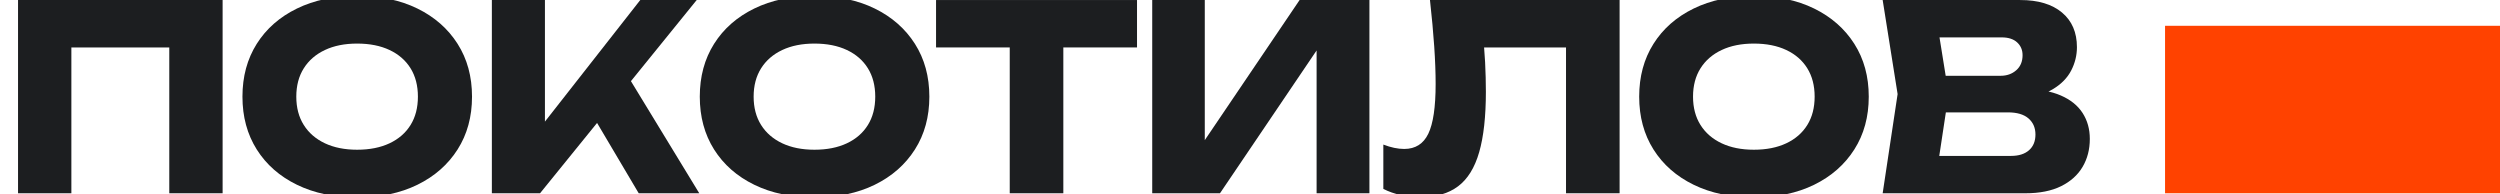
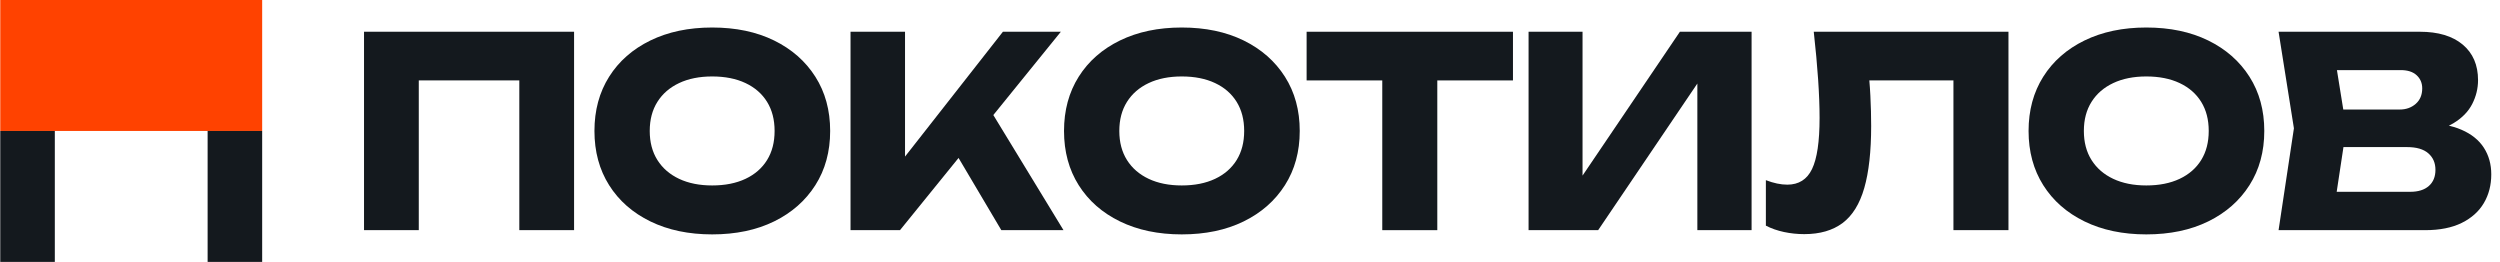
- <svg xmlns="http://www.w3.org/2000/svg" viewBox="0 0 970.3 75.0" width="970" height="75" role="img" aria-label="ПОКОТИЛОВ">
-   <g fill="#1C1E20" transform="translate(0 75.00)">
+ <svg xmlns="http://www.w3.org/2000/svg" viewBox="0 0 944.8 99.0" width="945" height="99" role="img" aria-label="ПОКОТИЛОВ">
+   <rect x="0" y="0" width="99.00" height="49.50" fill="#FF4200" />
+   <rect x="0" y="49.50" width="20.62" height="49.50" fill="#14191E" />
+   <rect x="78.38" y="49.50" width="20.62" height="49.50" fill="#14191E" />
+   <g fill="#14191E" transform="translate(130.50 87.00)">
    <path transform="translate(0.00 0) scale(0.1 -0.1)" d="M864 750V0H657V660L750 566H184L277 660V0H70V750Z" />
    <path transform="translate(90.40 0) scale(0.1 -0.1)" d="M482 -16Q349 -16 248.5 33.0Q148 82 92.5 170.0Q37 258 37 375Q37 492 92.5 580.0Q148 668 248.5 717.0Q349 766 482 766Q616 766 716.0 717.0Q816 668 872.0 580.0Q928 492 928 375Q928 258 872.0 170.0Q816 82 716.0 33.0Q616 -16 482 -16ZM482 169Q555 169 608.0 194.0Q661 219 689.5 265.0Q718 311 718 375Q718 439 689.5 485.0Q661 531 608.0 556.0Q555 581 482 581Q410 581 357.0 556.0Q304 531 275.0 485.0Q246 439 246 375Q246 311 275.0 265.0Q304 219 357.0 194.0Q410 169 482 169Z" />
    <path transform="translate(183.90 0) scale(0.1 -0.1)" d="M70 0V750H276V165L221 208L646 750H865L257 0ZM428 358 580 484 875 0H640Z" />
    <path transform="translate(267.90 0) scale(0.1 -0.1)" d="M482 -16Q349 -16 248.5 33.0Q148 82 92.5 170.0Q37 258 37 375Q37 492 92.5 580.0Q148 668 248.5 717.0Q349 766 482 766Q616 766 716.0 717.0Q816 668 872.0 580.0Q928 492 928 375Q928 258 872.0 170.0Q816 82 716.0 33.0Q616 -16 482 -16ZM482 169Q555 169 608.0 194.0Q661 219 689.5 265.0Q718 311 718 375Q718 439 689.5 485.0Q661 531 608.0 556.0Q555 581 482 581Q410 581 357.0 556.0Q304 531 275.0 485.0Q246 439 246 375Q246 311 275.0 265.0Q304 219 357.0 194.0Q410 169 482 169Z" />
    <path transform="translate(361.40 0) scale(0.1 -0.1)" d="M305 659H513V0H305ZM19 750H799V566H19Z" />
    <path transform="translate(440.20 0) scale(0.1 -0.1)" d="M70 0V750H274V109L217 122L642 750H913V0H708V653L766 640L333 0Z" />
    <path transform="translate(535.50 0) scale(0.1 -0.1)" d="M195 750H931V0H723V660L817 566H311L398 635Q406 569 409.0 508.5Q412 448 412 394Q412 250 386.0 159.5Q360 69 304.0 27.0Q248 -15 159 -15Q120 -15 82.5 -7.0Q45 1 14 17V189Q58 172 95 172Q160 172 188.5 231.0Q217 290 217 424Q217 489 211.5 570.0Q206 651 195 750Z" />
    <path transform="translate(632.50 0) scale(0.1 -0.1)" d="M482 -16Q349 -16 248.5 33.0Q148 82 92.5 170.0Q37 258 37 375Q37 492 92.5 580.0Q148 668 248.5 717.0Q349 766 482 766Q616 766 716.0 717.0Q816 668 872.0 580.0Q928 492 928 375Q928 258 872.0 170.0Q816 82 716.0 33.0Q616 -16 482 -16ZM482 169Q555 169 608.0 194.0Q661 219 689.5 265.0Q718 311 718 375Q718 439 689.5 485.0Q661 531 608.0 556.0Q555 581 482 581Q410 581 357.0 556.0Q304 531 275.0 485.0Q246 439 246 375Q246 311 275.0 265.0Q304 219 357.0 194.0Q410 169 482 169Z" />
    <path transform="translate(726.00 0) scale(0.1 -0.1)" d="M578 367 595 406Q682 404 738.5 379.5Q795 355 823.0 311.5Q851 268 851 211Q851 150 823.0 102.5Q795 55 739.5 27.5Q684 0 601 0H47L105 385L47 750H581Q685 750 743.0 701.5Q801 653 801 567Q801 520 779.0 477.0Q757 434 708.5 404.5Q660 375 578 367ZM252 48 172 145H545Q590 145 615.0 167.0Q640 189 640 228Q640 267 613.0 290.5Q586 314 533 314H225V456H505Q541 456 565.5 477.5Q590 499 590 536Q590 566 569.0 585.5Q548 605 509 605H173L252 702L303 385Z" />
  </g>
-   <rect x="840.30" y="10.00" width="130.00" height="65.00" fill="#FF4200" />
</svg>
